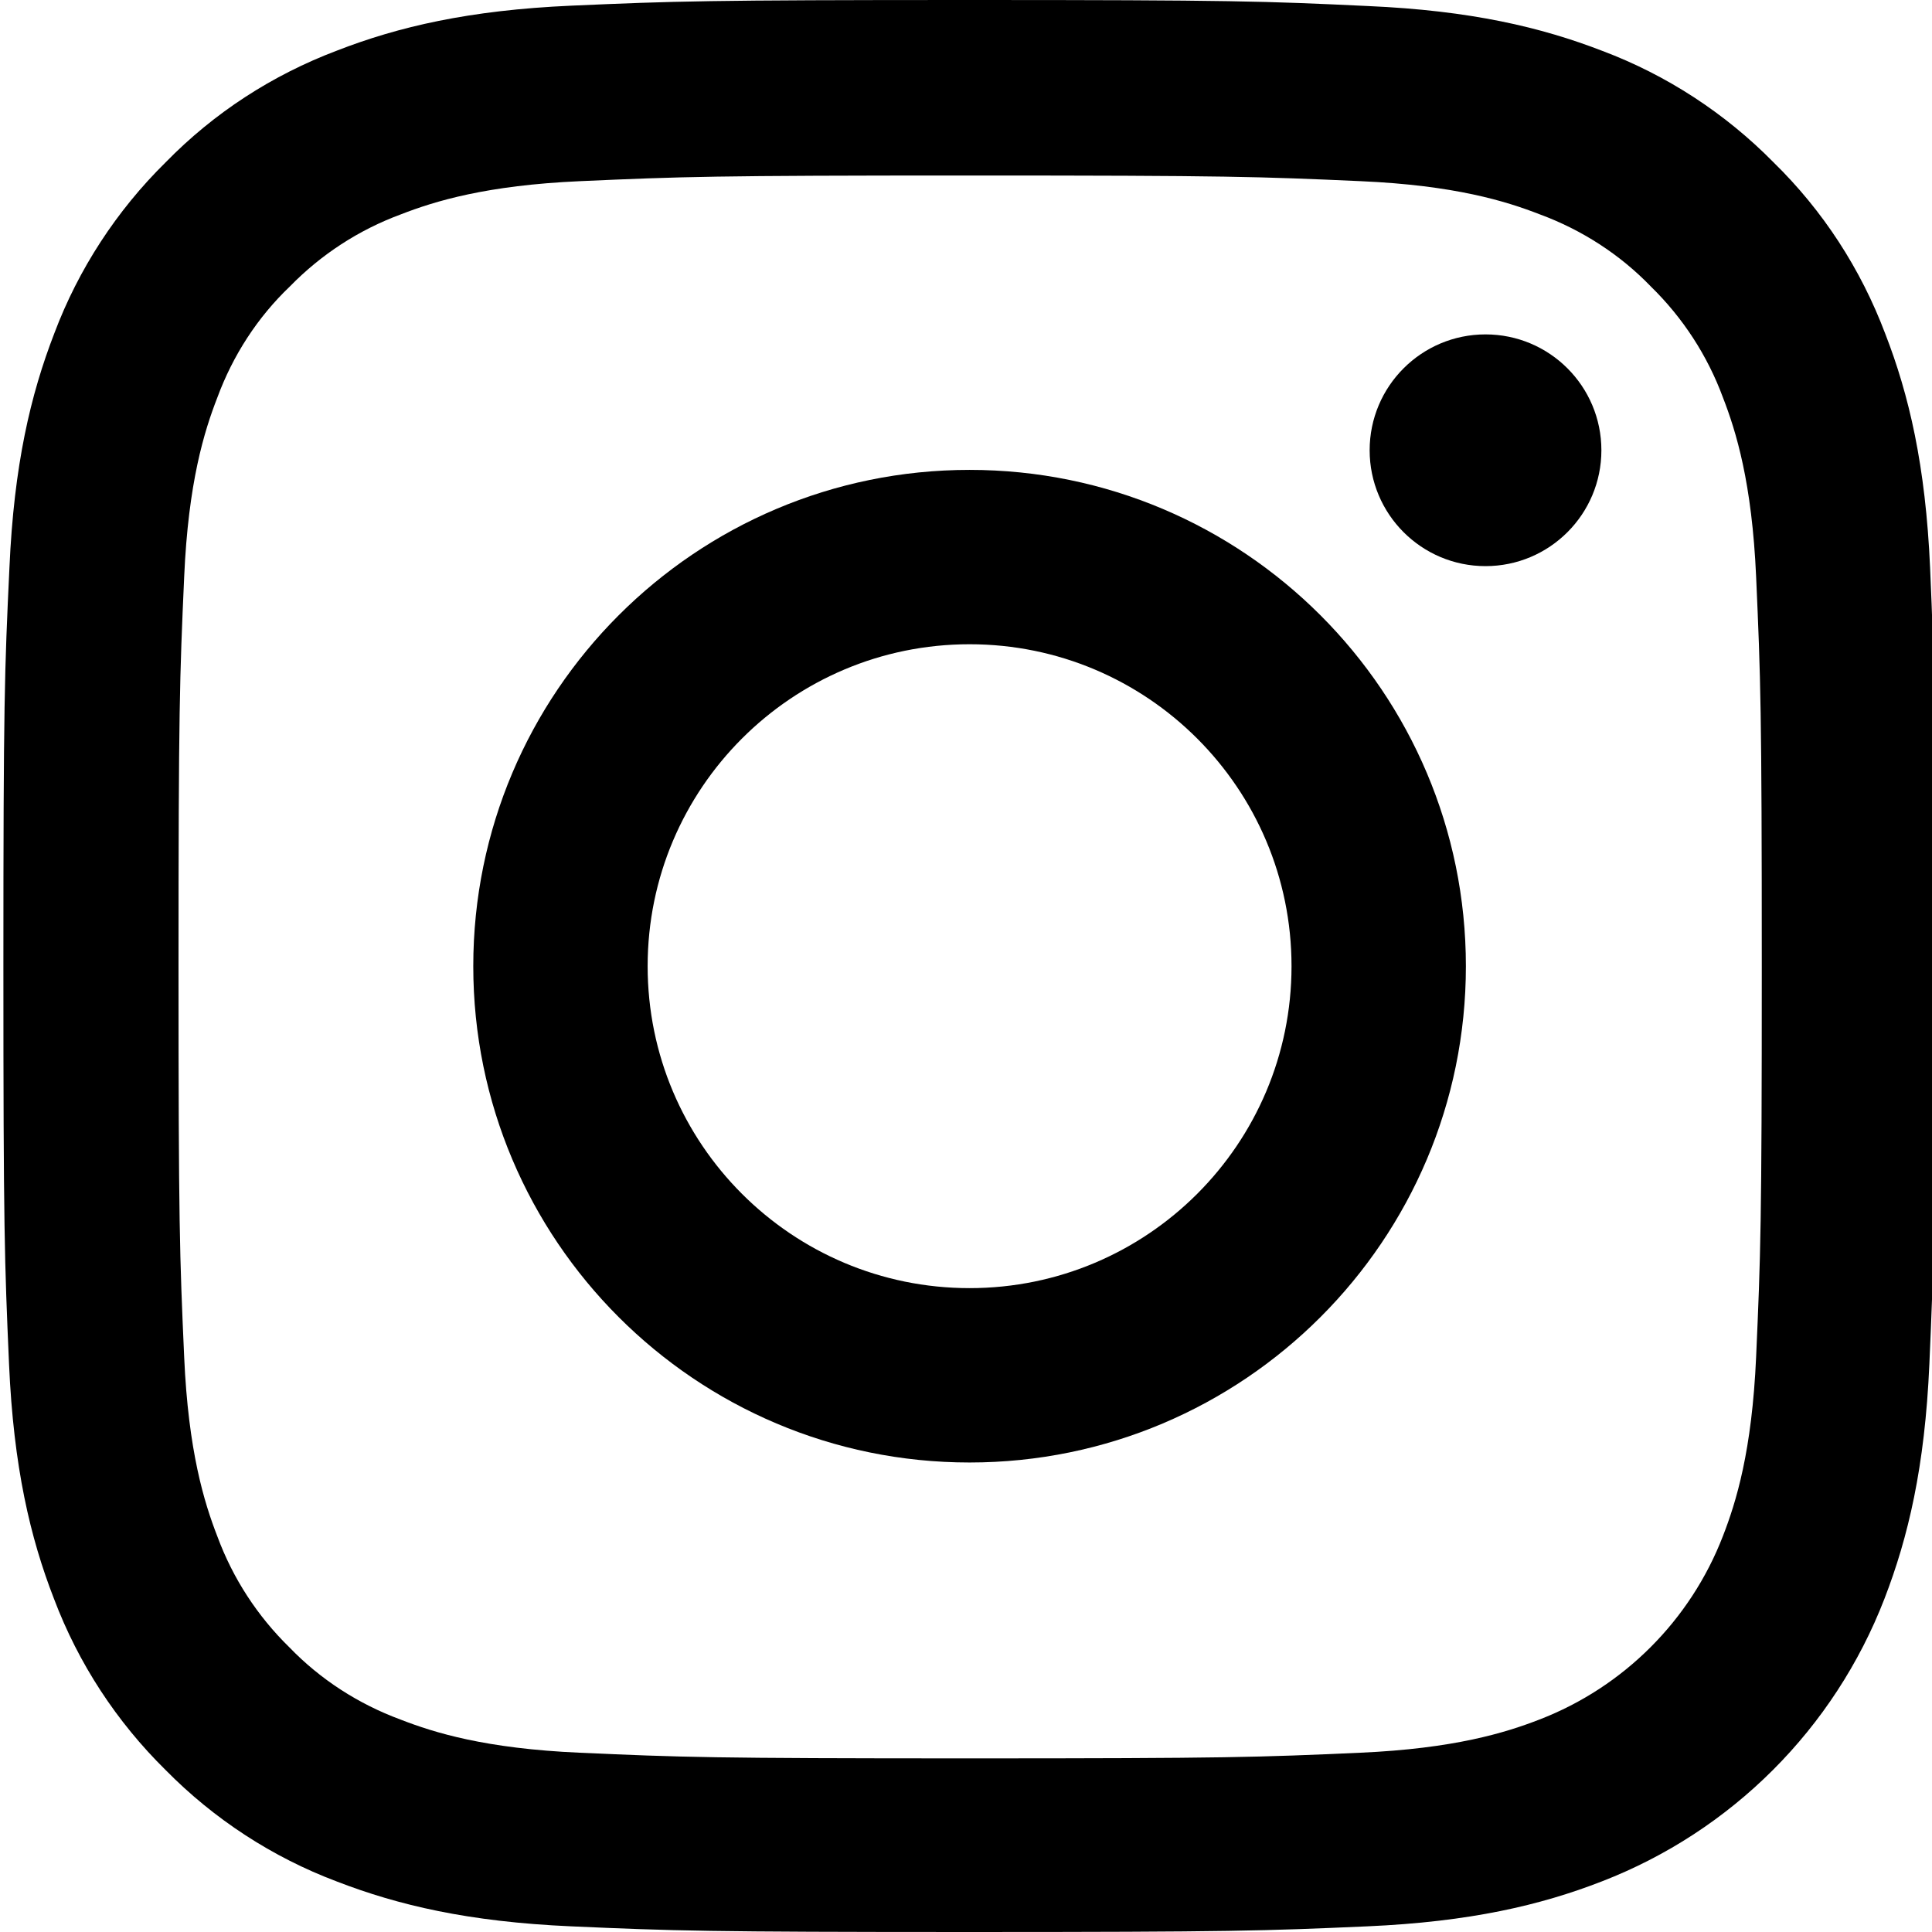
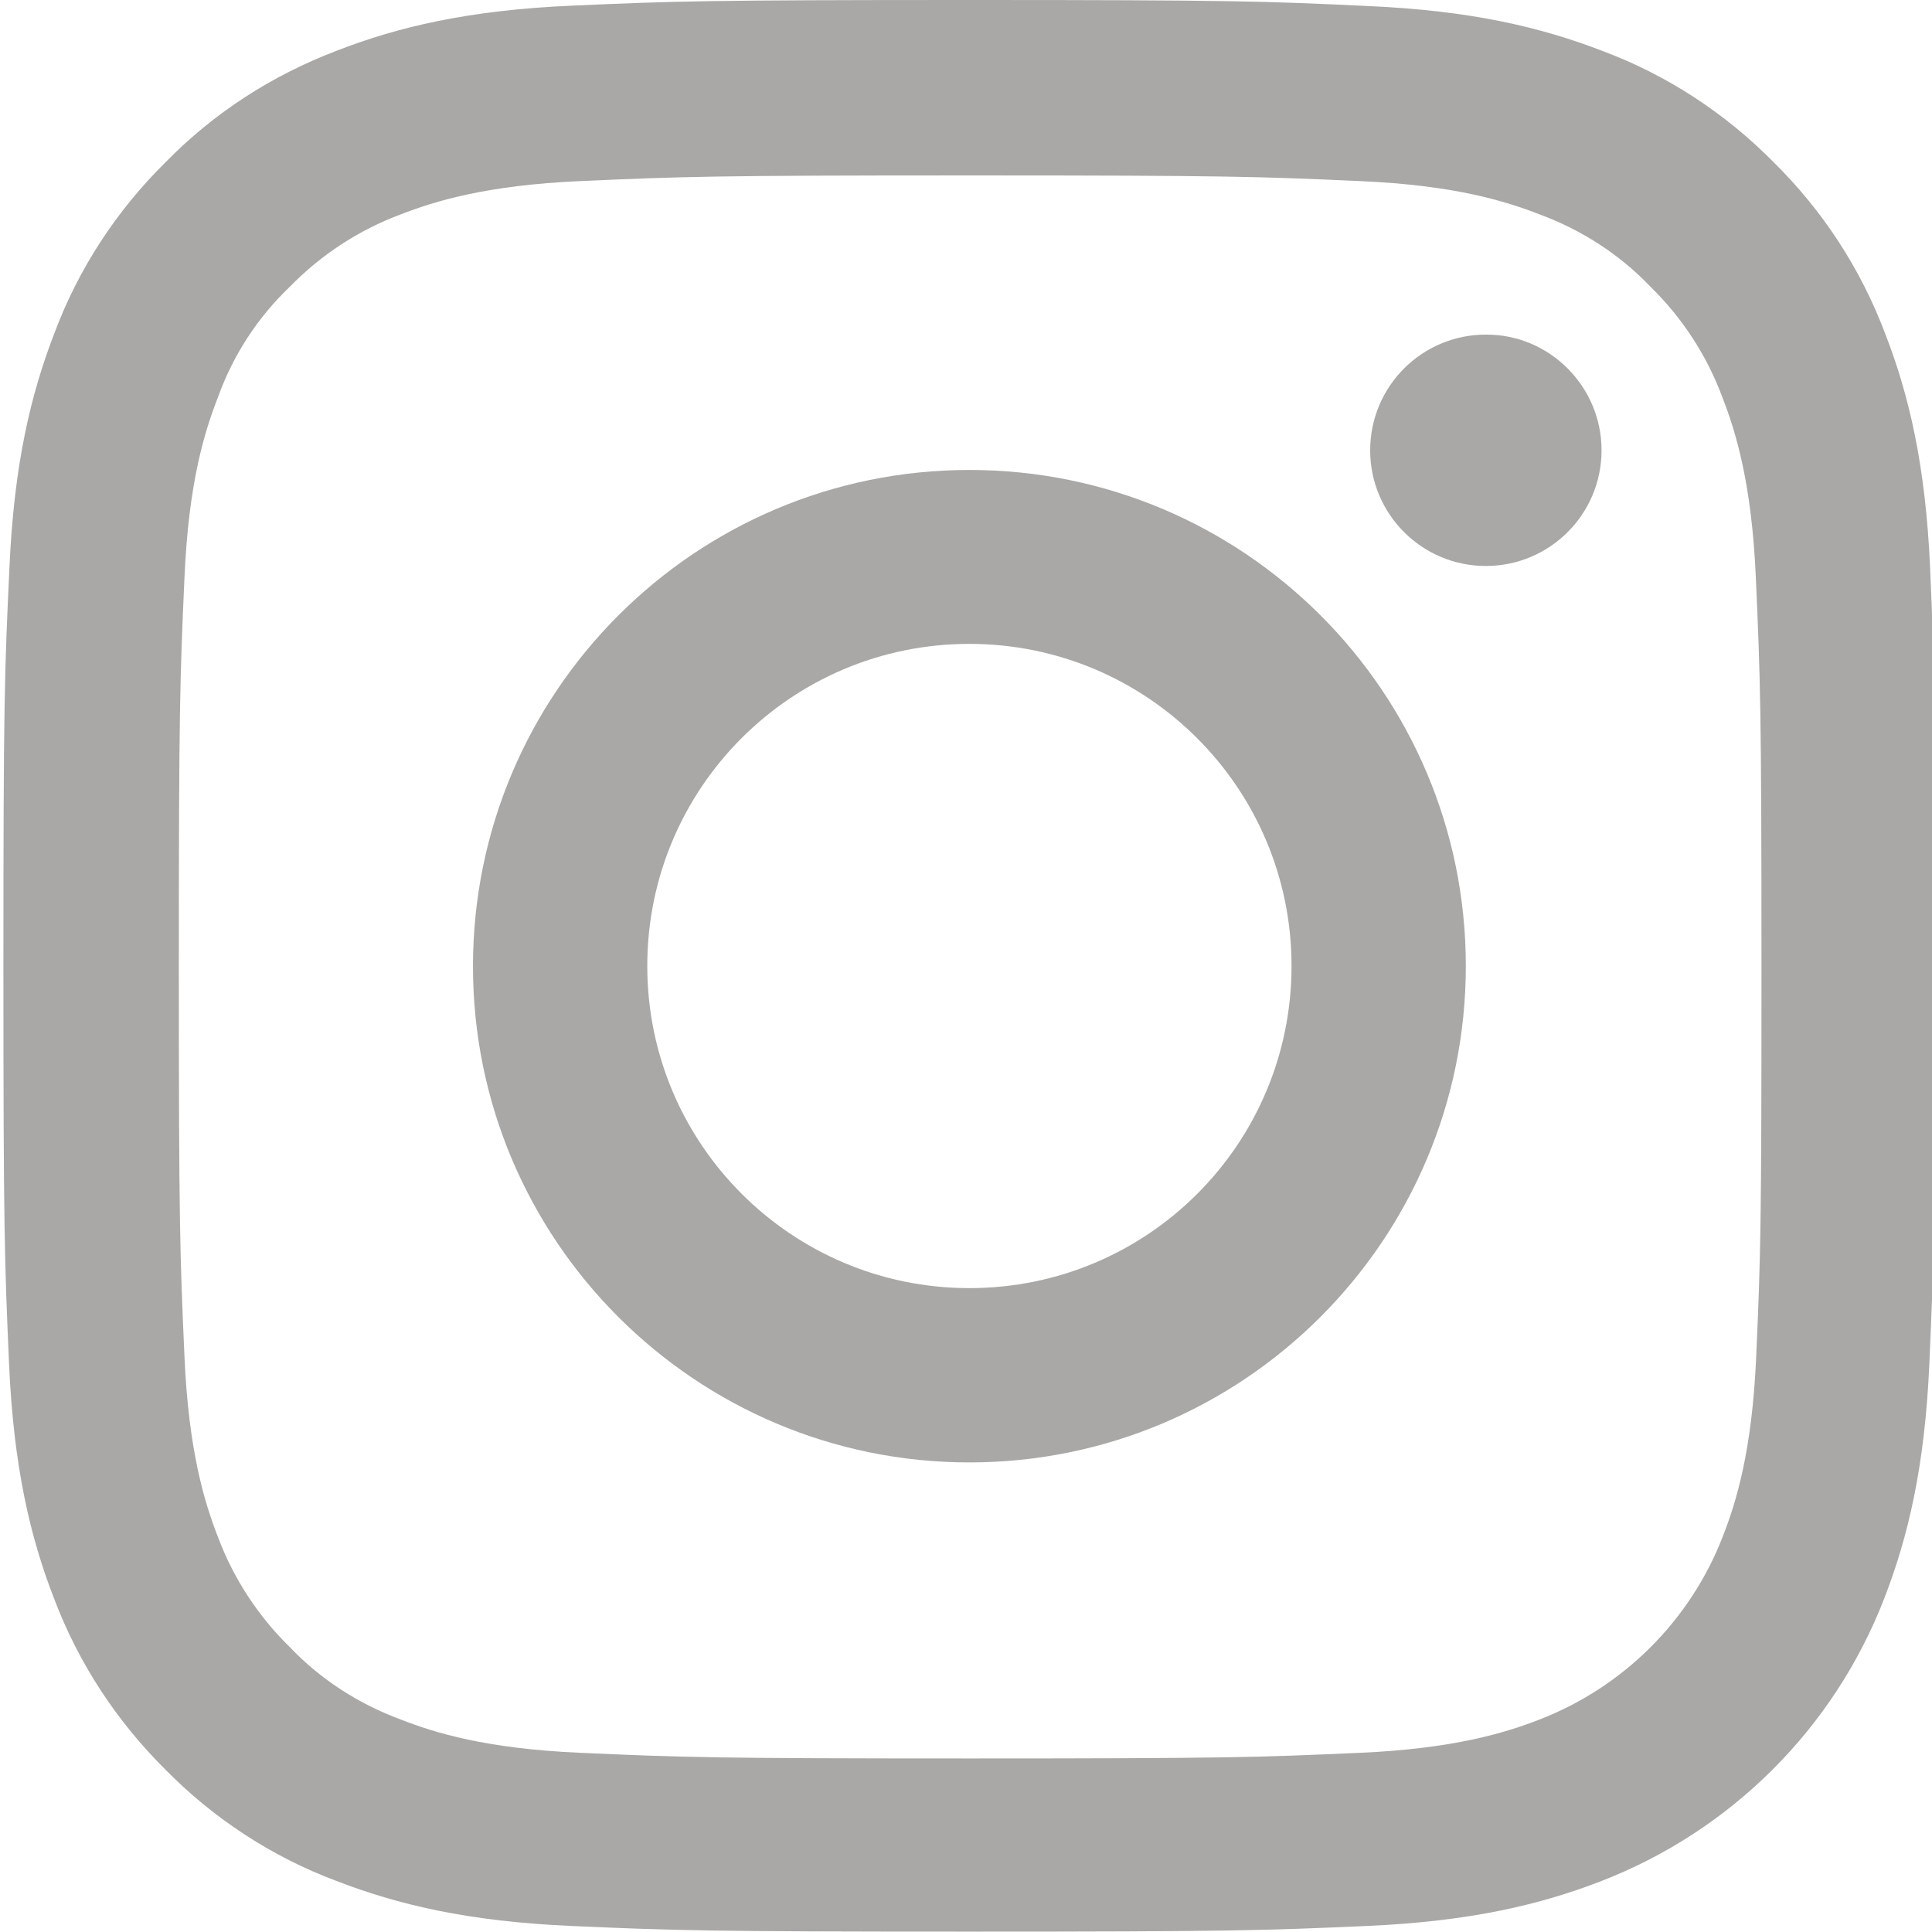
- <svg xmlns="http://www.w3.org/2000/svg" height="511pt" viewBox="0 0 511 511.9" width="511pt">
-   <path d="m510.949 150.5c-1.199-27.199-5.598-45.898-11.898-62.102-6.5-17.199-16.5-32.598-29.602-45.398-12.801-13-28.301-23.102-45.301-29.5-16.297-6.301-34.898-10.699-62.098-11.898-27.402-1.301-36.102-1.602-105.602-1.602s-78.199.301-105.5 1.5c-27.199 1.199-45.898 5.602-62.098 11.898-17.203 6.5-32.602 16.5-45.402 29.602-13 12.801-23.098 28.301-29.5 45.301-6.301 16.301-10.699 34.898-11.898 62.098-1.301 27.402-1.602 36.102-1.602 105.602s.301 78.199 1.5 105.5c1.199 27.199 5.602 45.898 11.902 62.102 6.5 17.199 16.598 32.598 29.598 45.398 12.801 13 28.301 23.102 45.301 29.5 16.301 6.301 34.898 10.699 62.102 11.898 27.297 1.203 36 1.5 105.5 1.5s78.199-.297 105.5-1.5c27.199-1.199 45.898-5.598 62.098-11.898 34.402-13.301 61.602-40.5 74.902-74.898 6.297-16.301 10.699-34.902 11.898-62.102 1.199-27.301 1.5-36 1.5-105.5s-.102-78.199-1.301-105.5zm-46.098 209c-1.102 25-5.301 38.5-8.801 47.5-8.602 22.301-26.301 40-48.602 48.602-9 3.5-22.598 7.699-47.5 8.797-27 1.203-35.098 1.5-103.398 1.5s-76.5-.297-103.402-1.5c-25-1.098-38.5-5.297-47.5-8.797-11.098-4.102-21.199-10.602-29.398-19.102-8.5-8.301-15-18.301-19.102-29.398-3.5-9-7.699-22.602-8.797-47.5-1.203-27-1.5-35.102-1.5-103.402s.297-76.5 1.5-103.398c1.098-25 5.297-38.5 8.797-47.5 4.102-11.102 10.602-21.199 19.203-29.402 8.297-8.5 18.297-15 29.398-19.098 9-3.5 22.602-7.699 47.5-8.801 27-1.199 35.102-1.5 103.398-1.5 68.402 0 76.5.301 103.402 1.5 25 1.102 38.5 5.301 47.5 8.801 11.098 4.098 21.199 10.598 29.398 19.098 8.5 8.301 15 18.301 19.102 29.402 3.5 9 7.699 22.598 8.801 47.5 1.199 27 1.5 35.098 1.5 103.398s-.301 76.301-1.5 103.301zm0 0" />
-   <path d="m256.449 124.5c-72.598 0-131.5 58.898-131.5 131.5s58.902 131.5 131.5 131.5c72.602 0 131.5-58.898 131.5-131.5s-58.898-131.5-131.5-131.5zm0 216.801c-47.098 0-85.301-38.199-85.301-85.301s38.203-85.301 85.301-85.301c47.102 0 85.301 38.199 85.301 85.301s-38.199 85.301-85.301 85.301zm0 0" />
-   <path d="m423.852 119.301c0 16.953-13.746 30.699-30.703 30.699-16.953 0-30.699-13.746-30.699-30.699 0-16.957 13.746-30.699 30.699-30.699 16.957 0 30.703 13.742 30.703 30.699zm0 0" />
+ <svg xmlns="http://www.w3.org/2000/svg" version="1.1" id="Layer_1" x="0px" y="0px" viewBox="0 0 511 511" style="enable-background:new 0 0 511 511;" xml:space="preserve">
+   <style type="text/css">
+ 	.st0{fill:#A9A8A6;}
+ </style>
+   <path class="st0" d="M510.5,150.2c-1.2-27.2-5.6-45.8-11.9-62c-6.5-17.2-16.5-32.5-29.5-45.3c-12.8-13-28.3-23.1-45.2-29.4  c-16.3-6.3-34.8-10.7-62-11.9C334.5,0.3,325.8,0,256.4,0s-78.1,0.3-105.3,1.5c-27.2,1.2-45.8,5.6-62,11.9  C72,19.9,56.6,29.8,43.8,42.9c-13,12.8-23.1,28.3-29.4,45.2c-6.3,16.3-10.7,34.8-11.9,62c-1.3,27.4-1.6,36-1.6,105.4  s0.3,78.1,1.5,105.3c1.2,27.2,5.6,45.8,11.9,62c6.5,17.2,16.6,32.5,29.5,45.3c12.8,13,28.3,23.1,45.2,29.4  c16.3,6.3,34.8,10.7,62,11.9c27.2,1.2,35.9,1.5,105.3,1.5s78.1-0.3,105.3-1.5c27.2-1.2,45.8-5.6,62-11.9  c34.3-13.3,61.5-40.4,74.8-74.8c6.3-16.3,10.7-34.8,11.9-62c1.2-27.3,1.5-35.9,1.5-105.3S511.7,177.5,510.5,150.2z M464.5,358.9  c-1.1,25-5.3,38.4-8.8,47.4c-8.6,22.3-26.3,39.9-48.5,48.5c-9,3.5-22.6,7.7-47.4,8.8c-27,1.2-35,1.5-103.2,1.5s-76.4-0.3-103.2-1.5  c-25-1.1-38.4-5.3-47.4-8.8c-11.1-4.1-21.2-10.6-29.3-19.1c-8.5-8.3-15-18.3-19.1-29.3c-3.5-9-7.7-22.6-8.8-47.4  c-1.2-27-1.5-35-1.5-103.2s0.3-76.4,1.5-103.2c1.1-25,5.3-38.4,8.8-47.4C61.6,94,68.1,84,76.7,75.8c8.3-8.5,18.3-15,29.3-19.1  c9-3.5,22.6-7.7,47.4-8.8c27-1.2,35-1.5,103.2-1.5c68.3,0,76.4,0.3,103.2,1.5c25,1.1,38.4,5.3,47.4,8.8  c11.1,4.1,21.2,10.6,29.3,19.1c8.5,8.3,15,18.3,19.1,29.4c3.5,9,7.7,22.6,8.8,47.4c1.2,27,1.5,35,1.5,103.2S465.7,331.9,464.5,358.9  z" />
+   <path class="st0" d="M256.4,124.3c-72.5,0-131.3,58.8-131.3,131.3S184,386.8,256.4,386.8c72.5,0,131.3-58.8,131.3-131.3  S328.9,124.3,256.4,124.3z M256.4,340.7c-47,0-85.2-38.1-85.2-85.2s38.1-85.2,85.2-85.2c47,0,85.2,38.1,85.2,85.2  S303.5,340.7,256.4,340.7z" />
+   <path class="st0" d="M423.6,119.1c0,16.9-13.7,30.6-30.6,30.6c-16.9,0-30.6-13.7-30.6-30.6c0-16.9,13.7-30.6,30.6-30.6  C409.8,88.4,423.6,102.2,423.6,119.1z" />
</svg>
